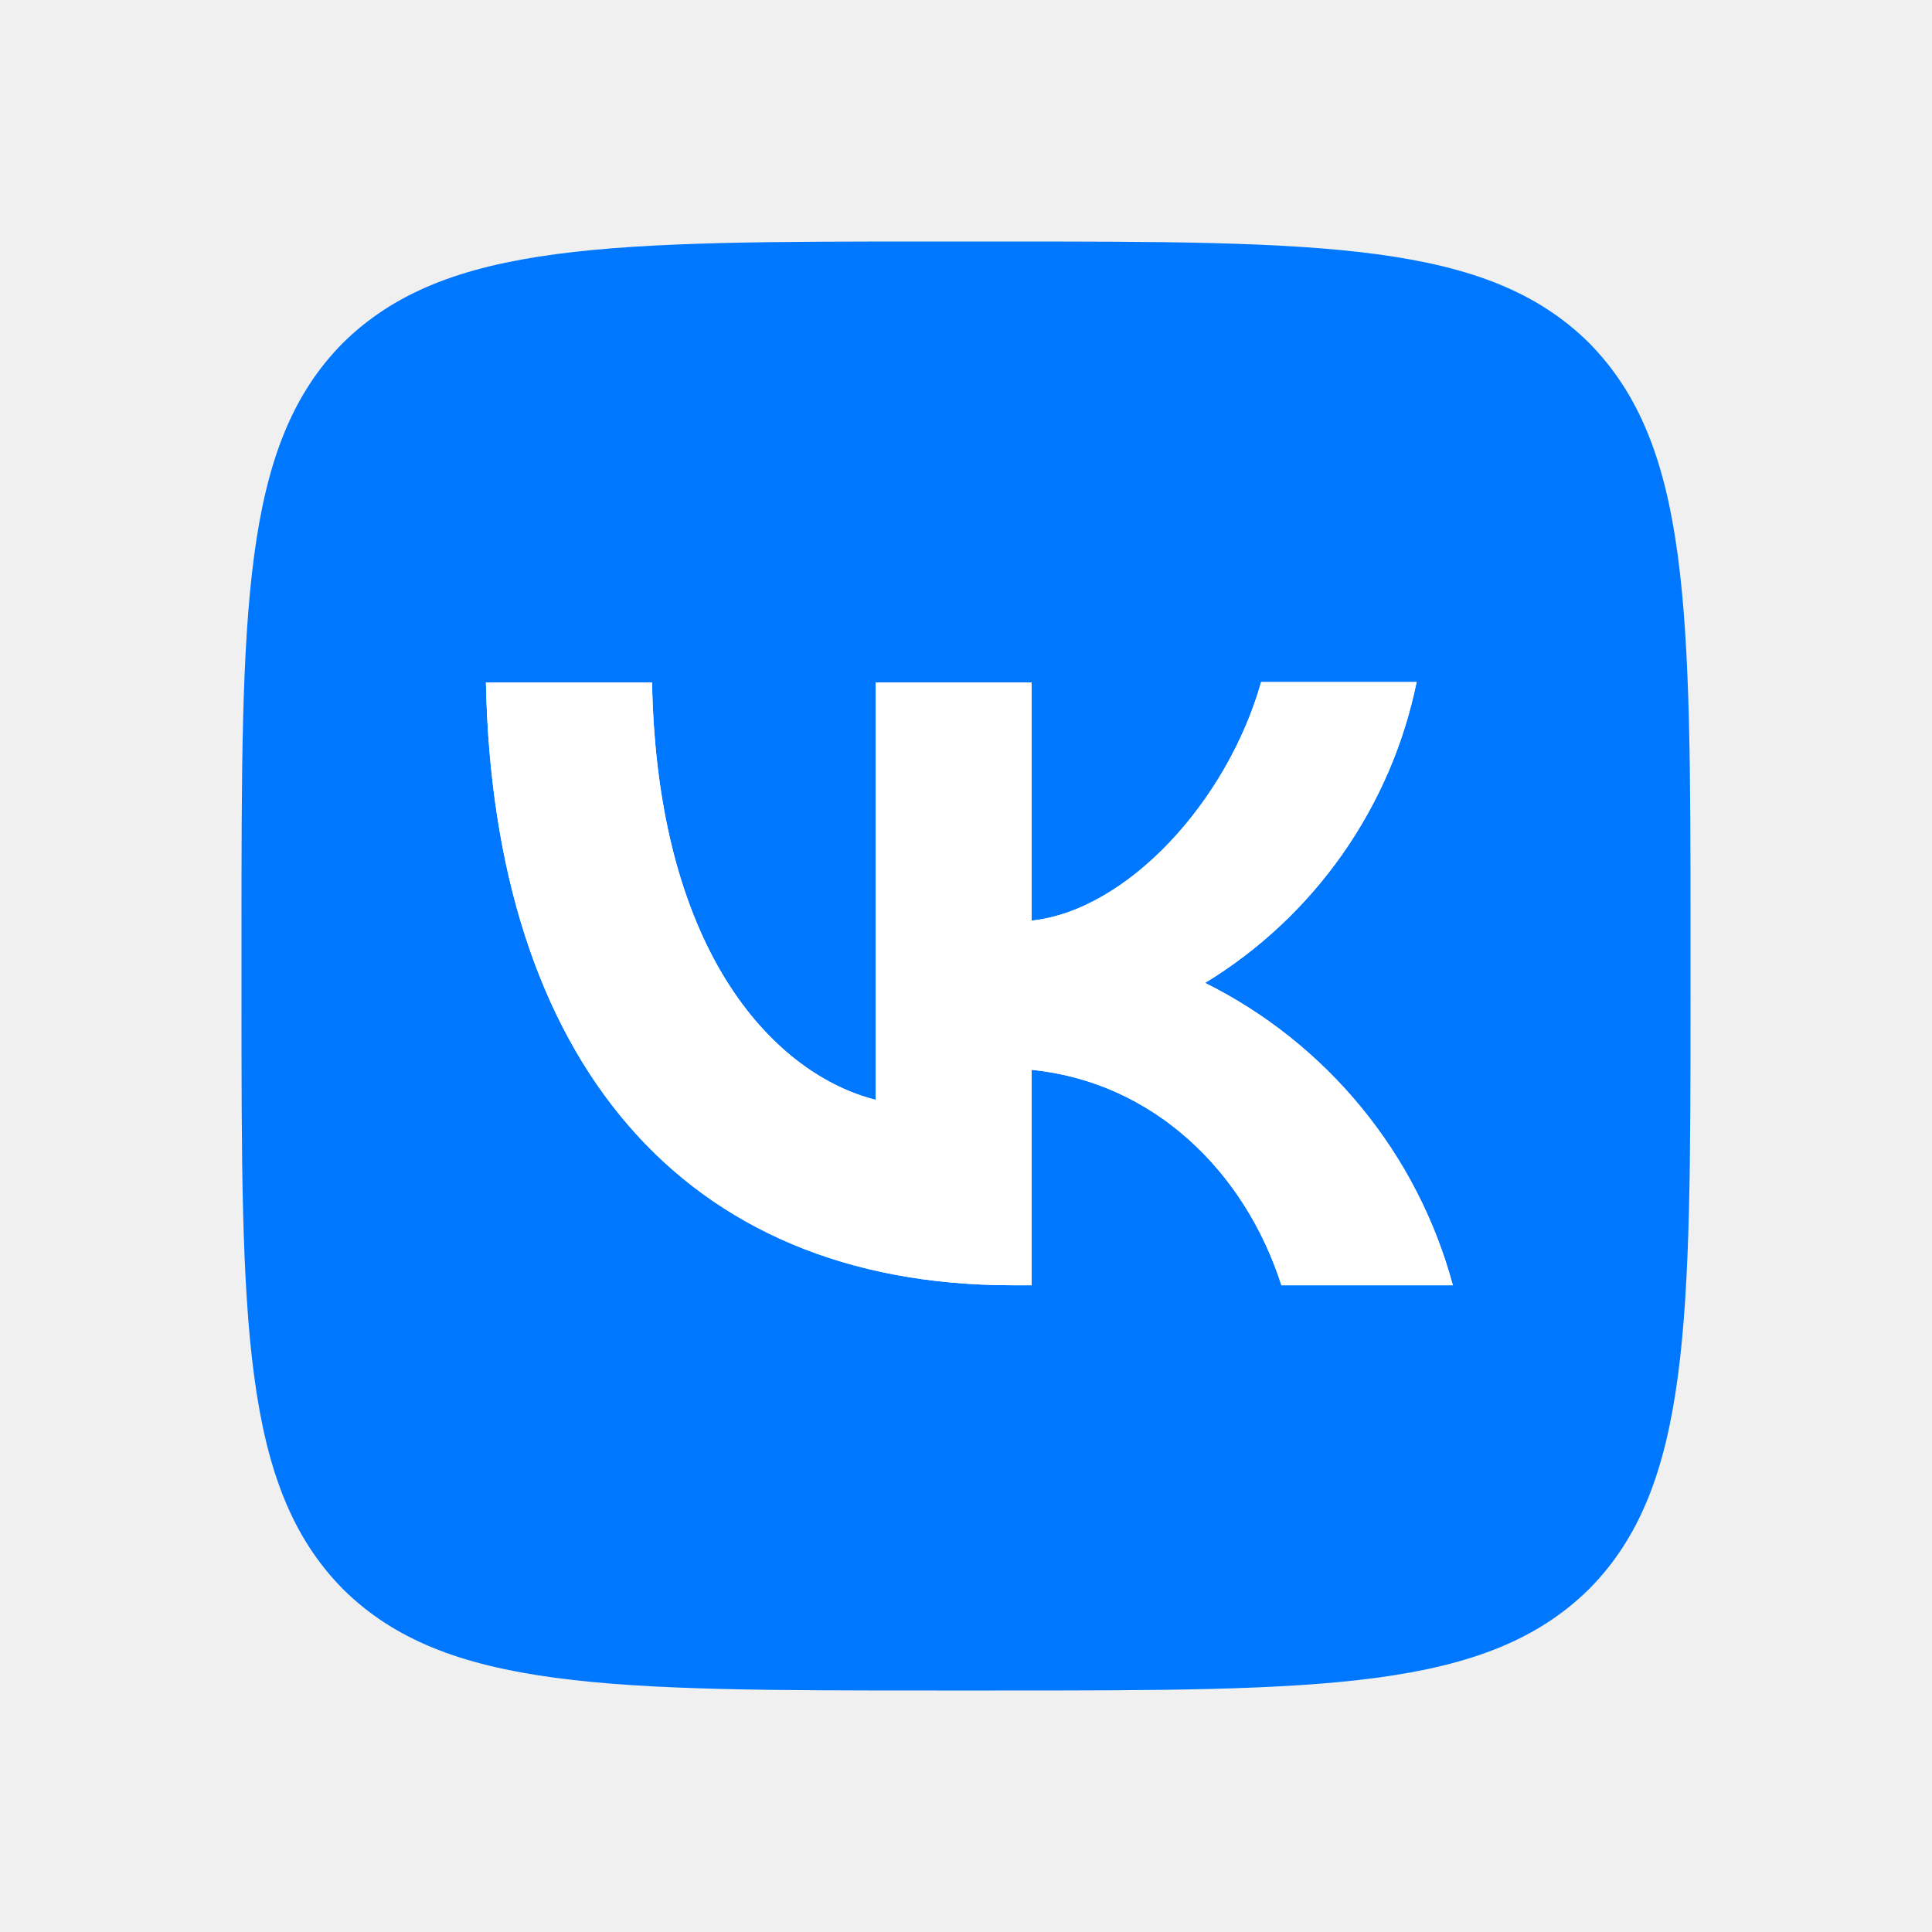
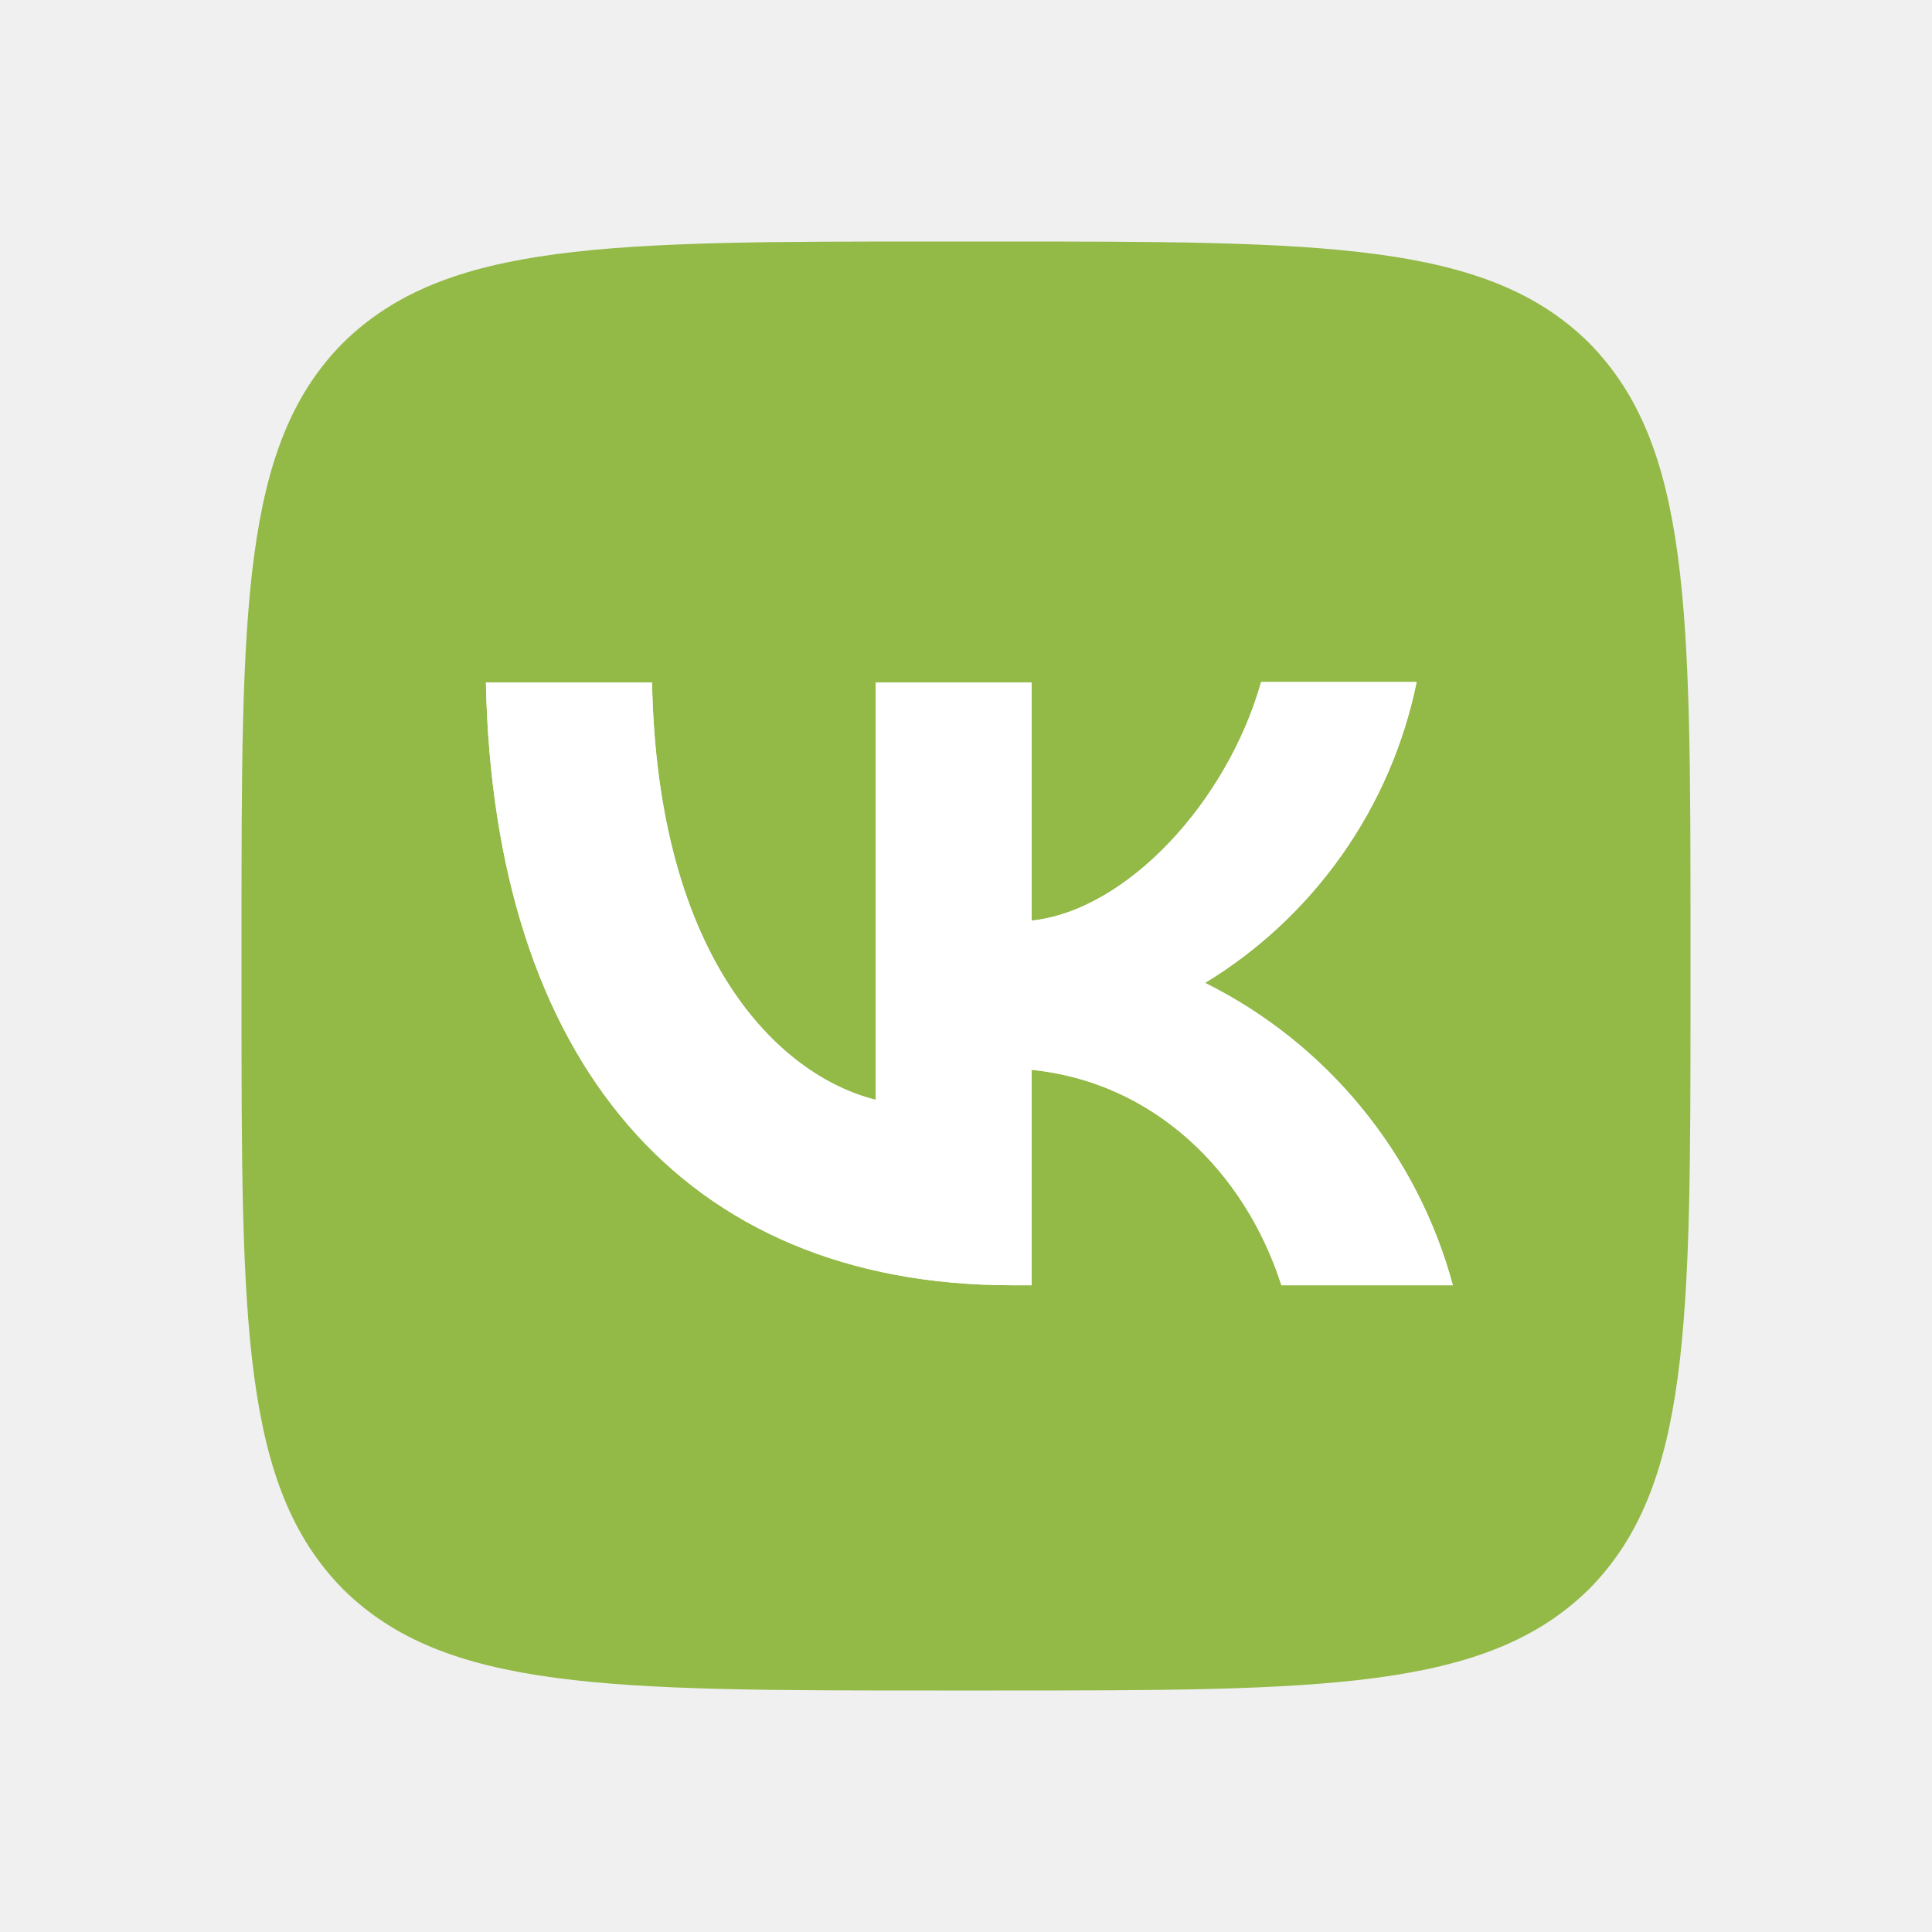
<svg xmlns="http://www.w3.org/2000/svg" width="32" height="32" viewBox="0 0 32 32" fill="none">
-   <path d="M5.68 5.68C4 7.376 4 10.088 4 15.52V16.48C4 21.904 4 24.616 5.68 26.32C7.376 28 10.088 28 15.52 28H16.48C21.904 28 24.616 28 26.32 26.32C28 24.624 28 21.912 28 16.48V15.52C28 10.096 28 7.384 26.32 5.68C24.624 4 21.912 4 16.48 4H15.52C10.096 4 7.384 4 5.68 5.68ZM8.048 11.304H10.8C10.888 15.88 12.904 17.816 14.504 18.216V11.304H17.088V15.248C18.664 15.08 20.328 13.28 20.888 11.296H23.464C23.254 12.323 22.834 13.296 22.231 14.153C21.628 15.011 20.855 15.735 19.96 16.28C20.959 16.777 21.842 17.481 22.549 18.344C23.257 19.207 23.773 20.21 24.064 21.288H21.224C20.616 19.392 19.096 17.92 17.088 17.72V21.288H16.768C11.296 21.288 8.176 17.544 8.048 11.304Z" fill="#0077FF" />
+   <path d="M5.68 5.68C4 7.376 4 10.088 4 15.52V16.48C4 21.904 4 24.616 5.68 26.32C7.376 28 10.088 28 15.52 28H16.48C21.904 28 24.616 28 26.32 26.32C28 24.624 28 21.912 28 16.48V15.52C28 10.096 28 7.384 26.32 5.68C24.624 4 21.912 4 16.48 4H15.52C10.096 4 7.384 4 5.68 5.68ZM8.048 11.304H10.8C10.888 15.88 12.904 17.816 14.504 18.216V11.304H17.088V15.248C18.664 15.08 20.328 13.28 20.888 11.296H23.464C23.254 12.323 22.834 13.296 22.231 14.153C21.628 15.011 20.855 15.735 19.96 16.28C20.959 16.777 21.842 17.481 22.549 18.344C23.257 19.207 23.773 20.21 24.064 21.288H21.224C20.616 19.392 19.096 17.92 17.088 17.72V21.288H16.768C11.296 21.288 8.176 17.544 8.048 11.304Z" fill="#93B947" />
  <path d="M8.048 11.304H10.8C10.888 15.88 12.904 17.816 14.504 18.216V11.304H17.088V15.248C18.664 15.08 20.328 13.28 20.888 11.296H23.464C23.254 12.323 22.834 13.296 22.231 14.153C21.628 15.011 20.855 15.735 19.96 16.28C20.959 16.777 21.842 17.481 22.549 18.344C23.257 19.207 23.773 20.21 24.064 21.288H21.224C20.616 19.392 19.096 17.92 17.088 17.72V21.288H16.768C11.296 21.288 8.176 17.544 8.048 11.304Z" fill="white" />
</svg>
